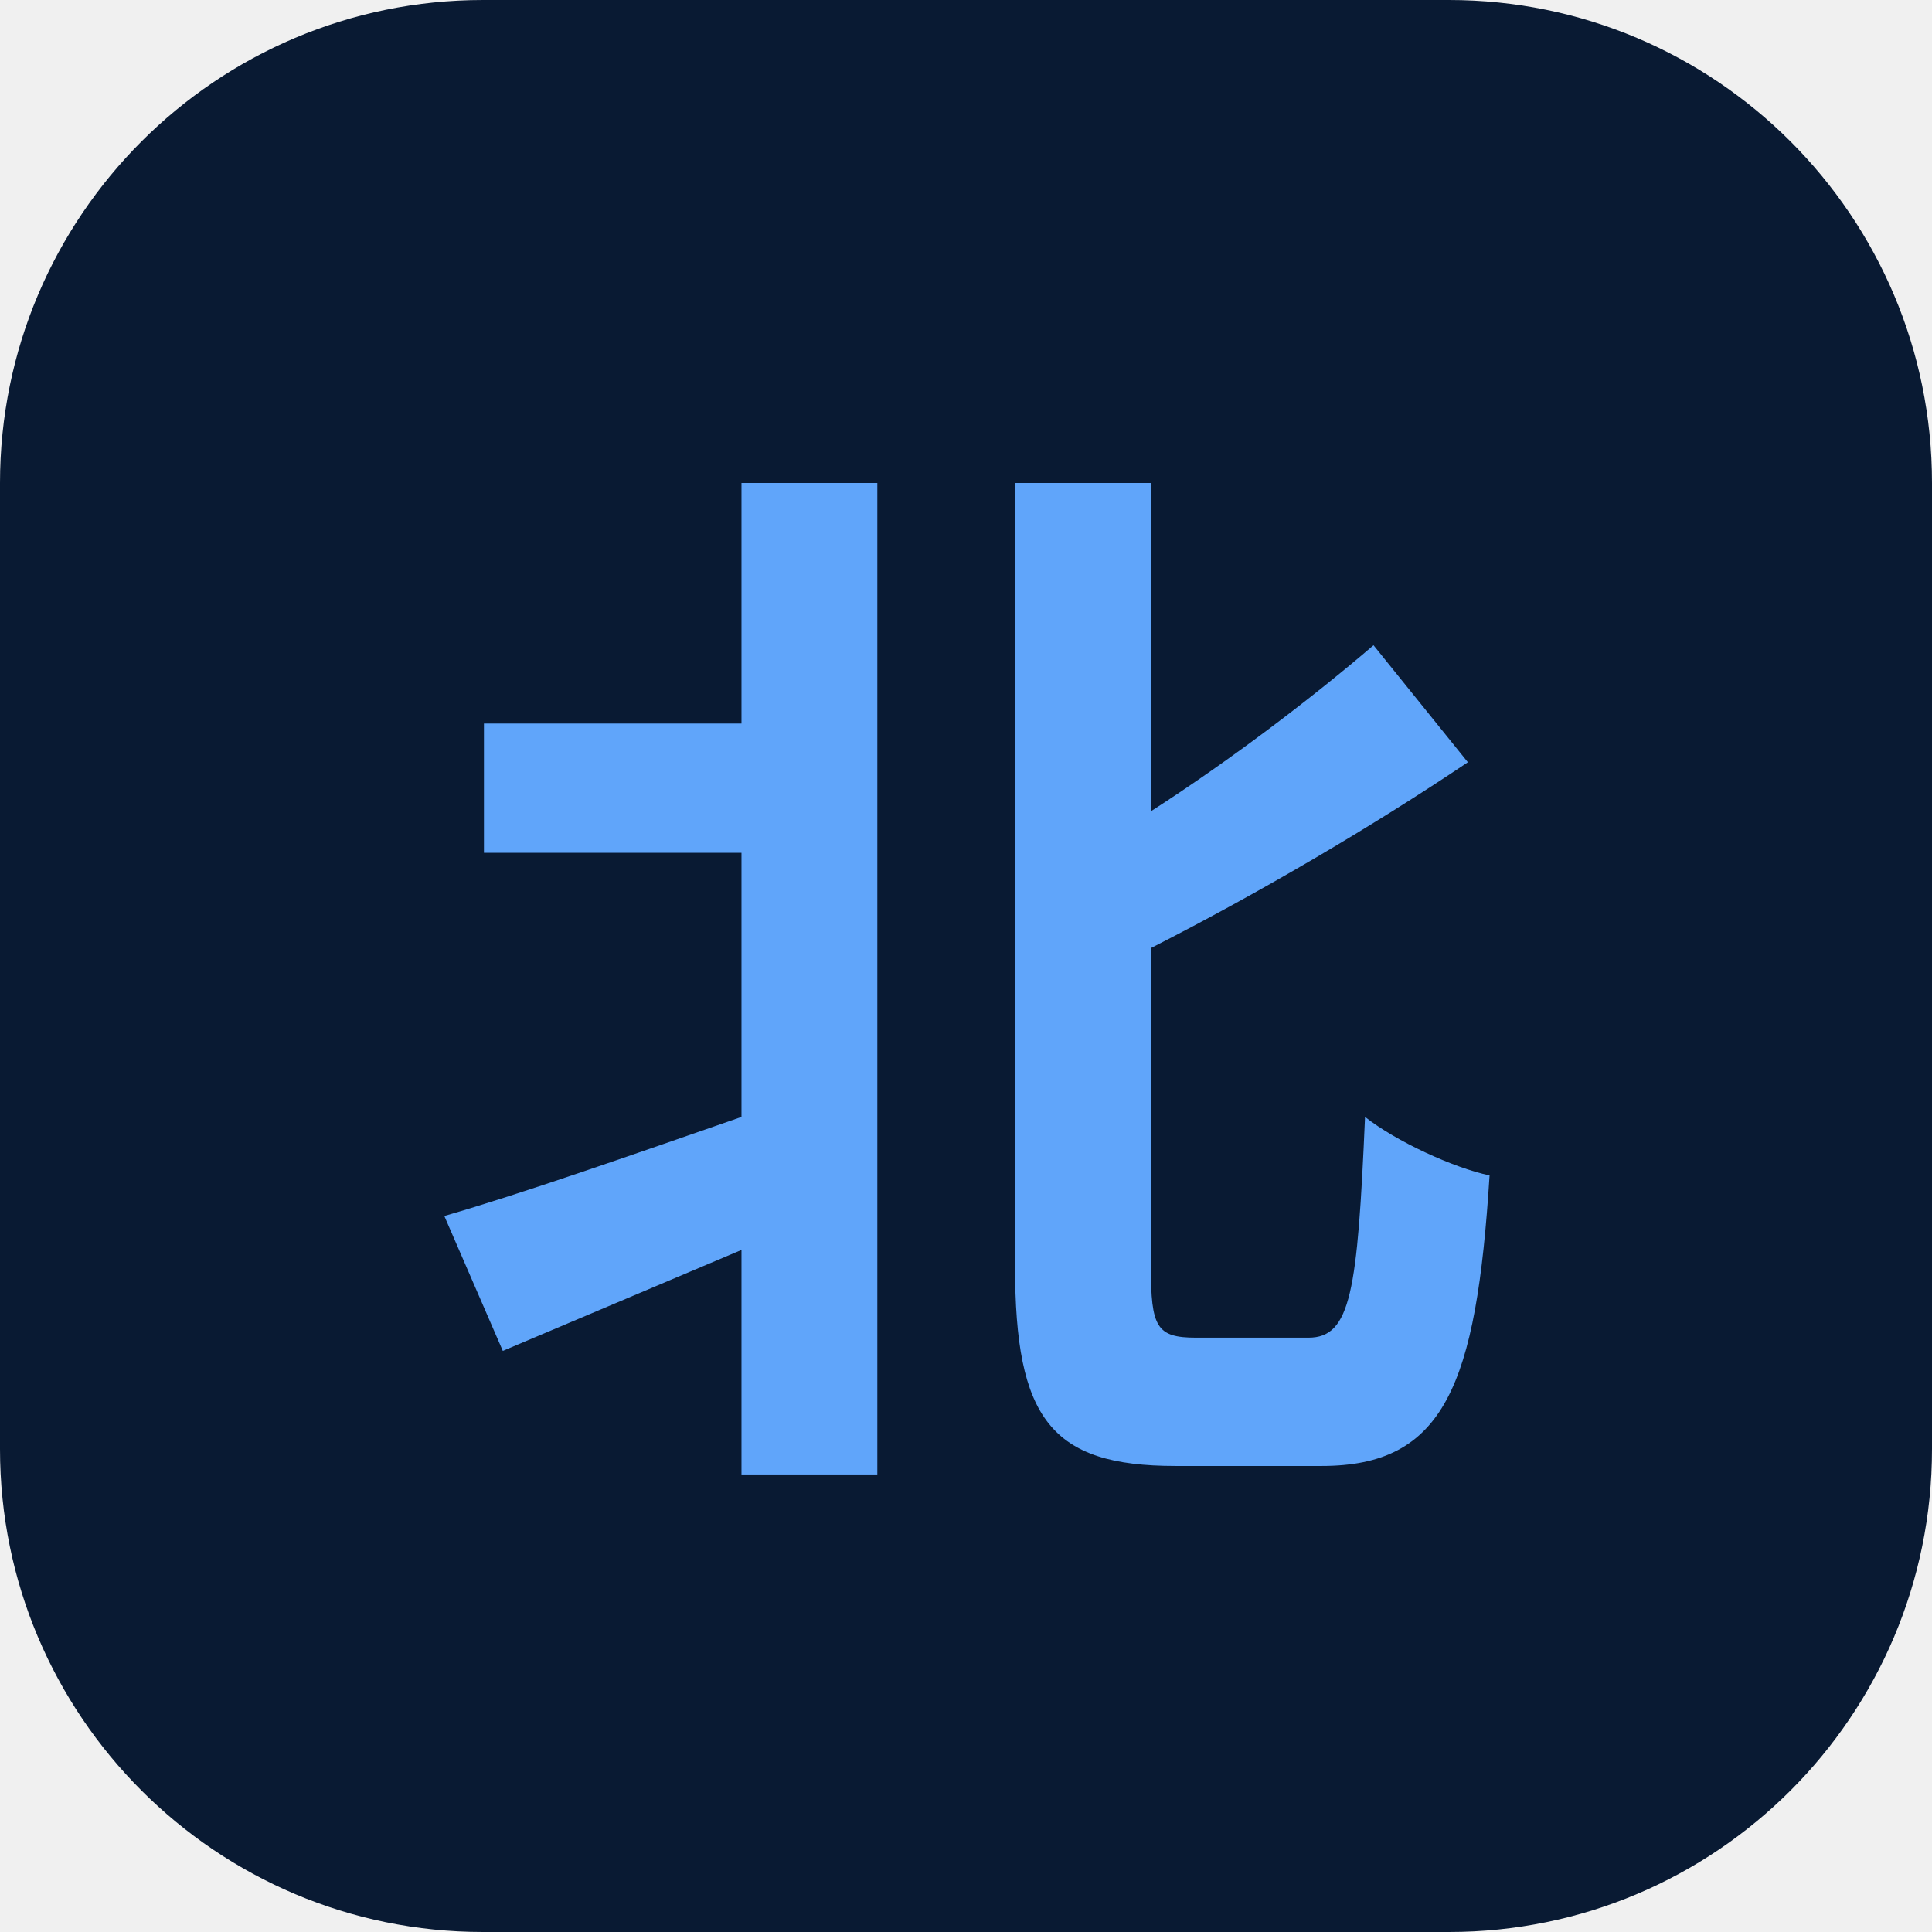
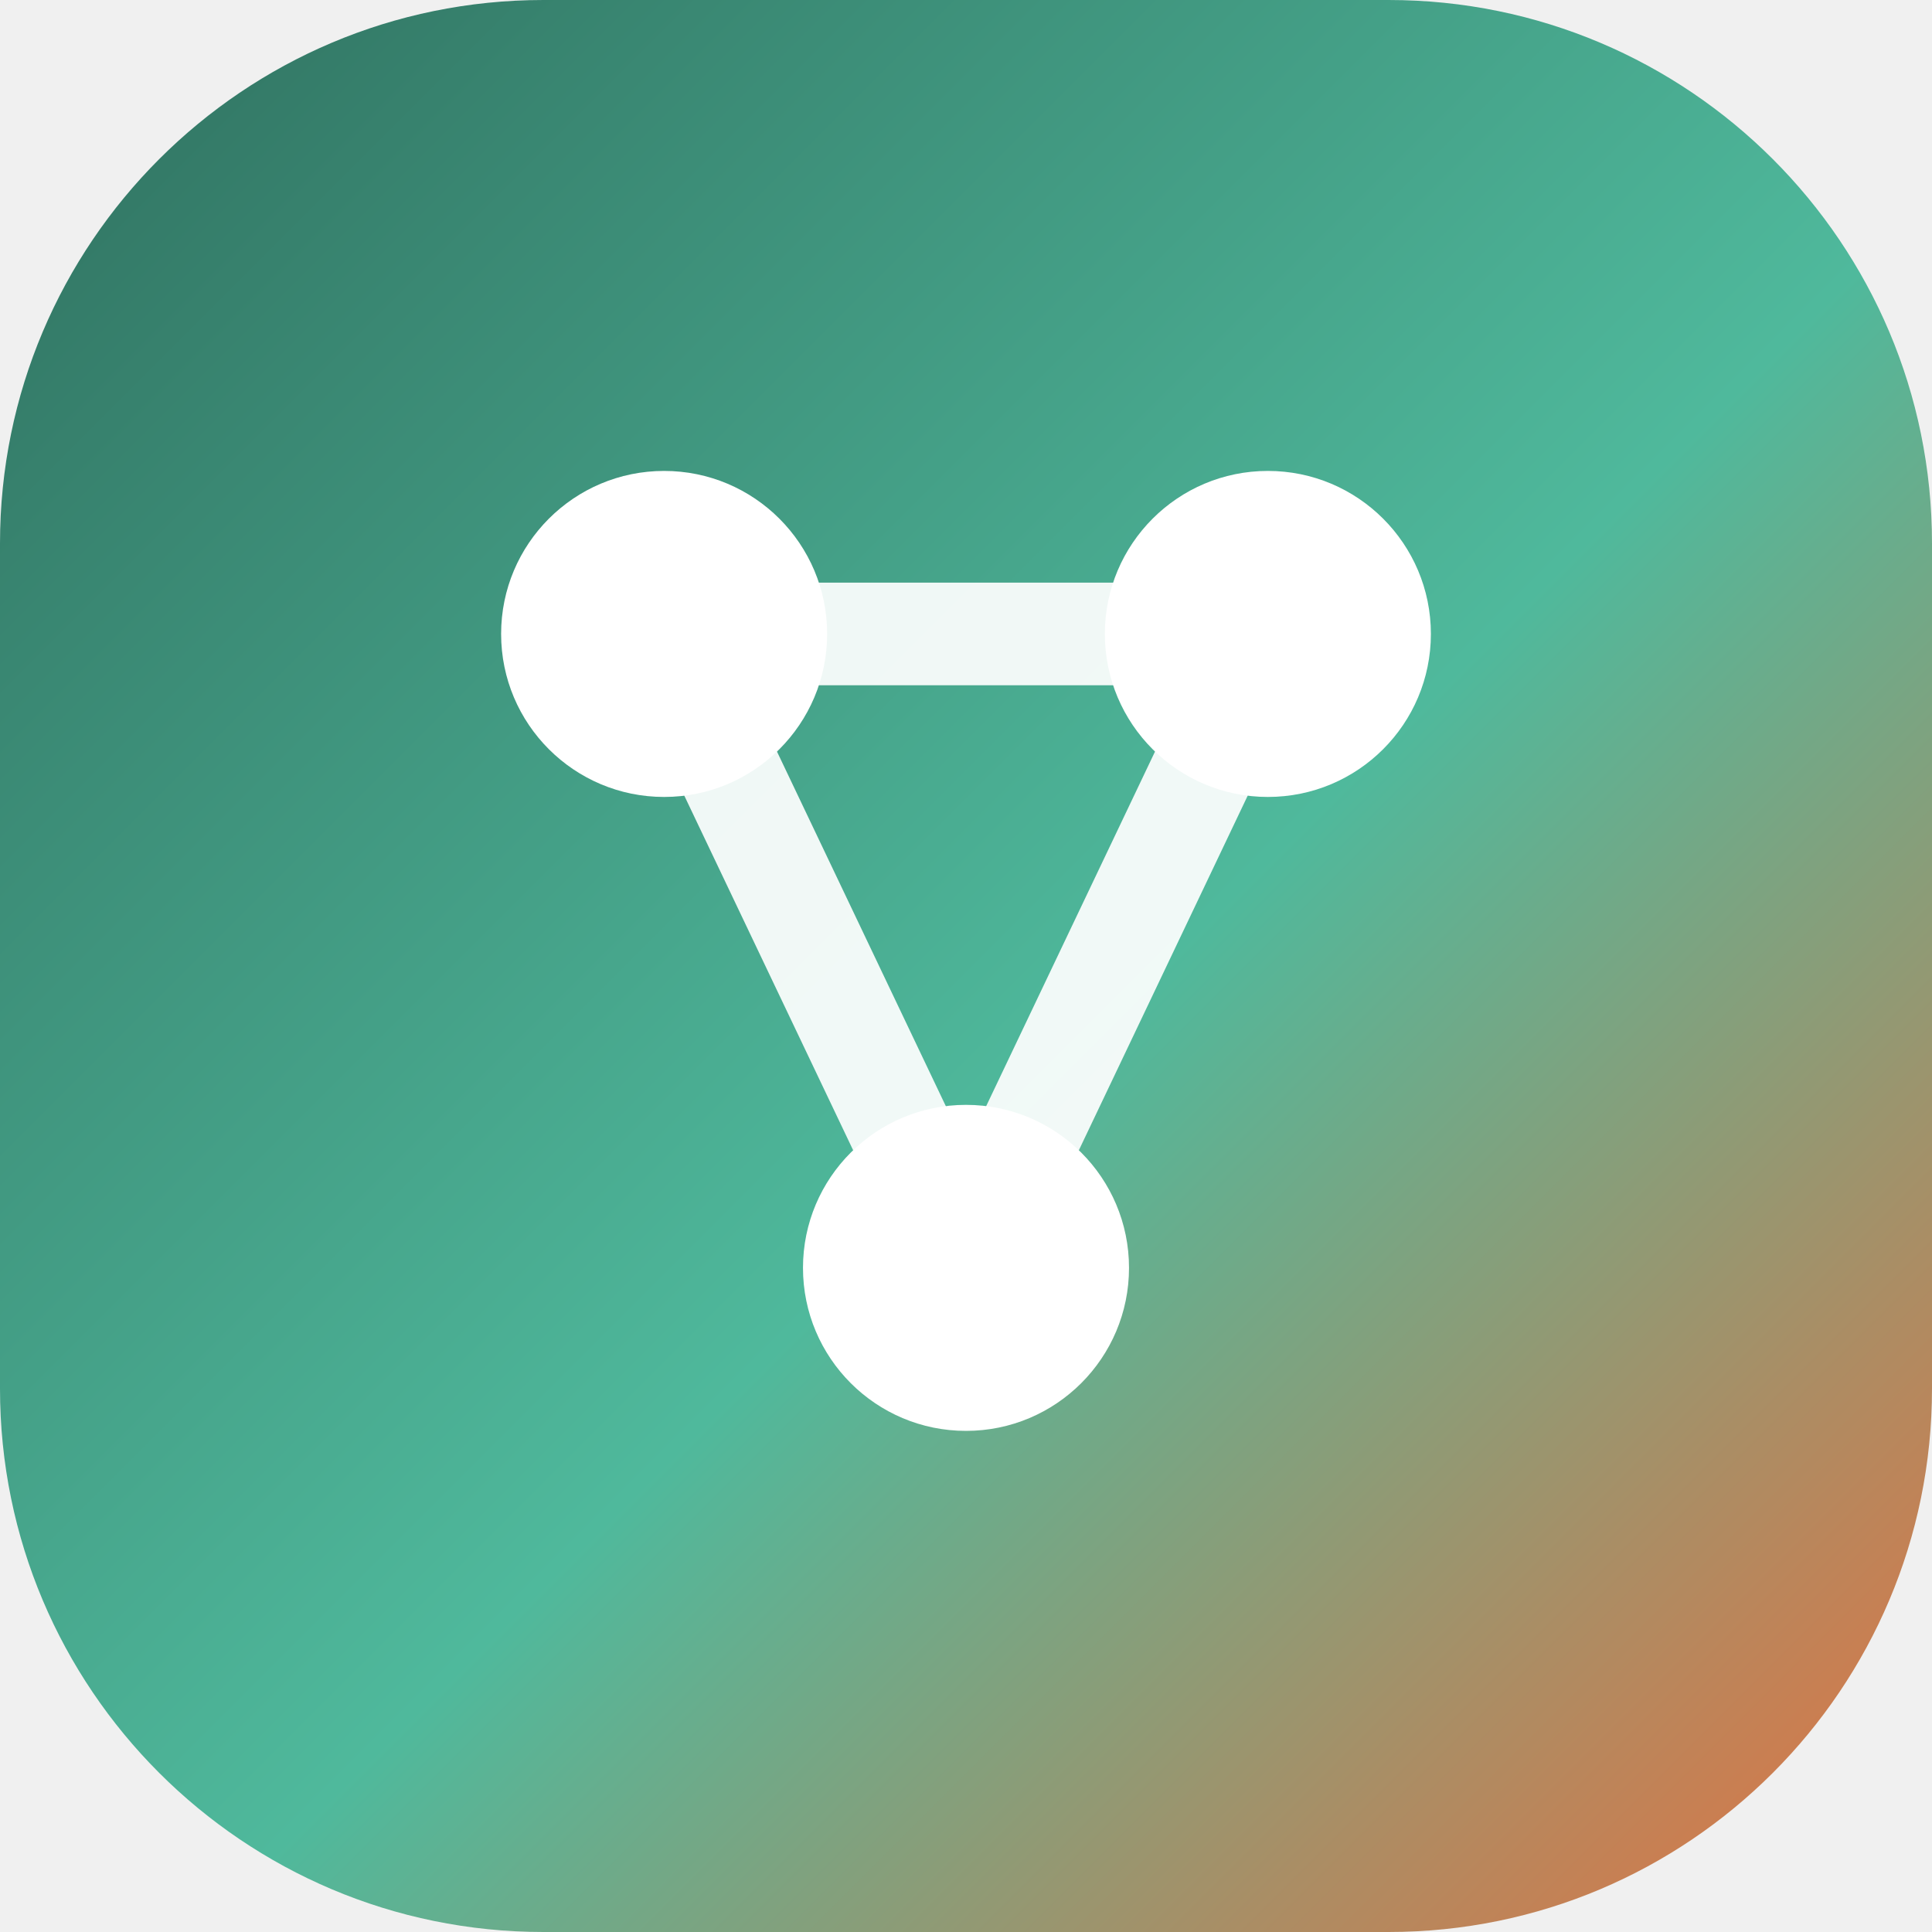
- <svg xmlns="http://www.w3.org/2000/svg" viewBox="0 0 32 32">
-   <rect width="32" height="32" rx="8" fill="rgb(9,26,51)" />
-   <text x="16" y="23" text-anchor="middle" font-family="'Noto Sans SC', 'PingFang SC', 'Microsoft YaHei', sans-serif" font-size="18" font-weight="700" fill="rgb(96,165,250)">北</text>
+ <svg xmlns="http://www.w3.org/2000/svg" viewBox="0 0 32 32" role="img" aria-label="Campus Ecosystem Network">
+   <defs>
+     <linearGradient id="allianceGradient" x1="0" y1="0" x2="1" y2="1">
+       <stop offset="0" stop-color="#2f6f5e" />
+       <stop offset="0.55" stop-color="#4fb99c" />
+       <stop offset="1" stop-color="#e8703f" />
+     </linearGradient>
+   </defs>
+   <rect width="32" height="32" rx="9" fill="url(#allianceGradient)" />
+   <path d="M11 10.5 L21 10.5 L16 21 Z" fill="none" stroke="rgba(255,255,255,0.92)" stroke-width="1.7" stroke-linejoin="round" />
+   <g fill="#ffffff">
+     <circle cx="11" cy="10.5" r="2.7" />
+     <circle cx="21" cy="10.5" r="2.7" />
+     <circle cx="16" cy="21" r="2.7" />
+   </g>
</svg>
